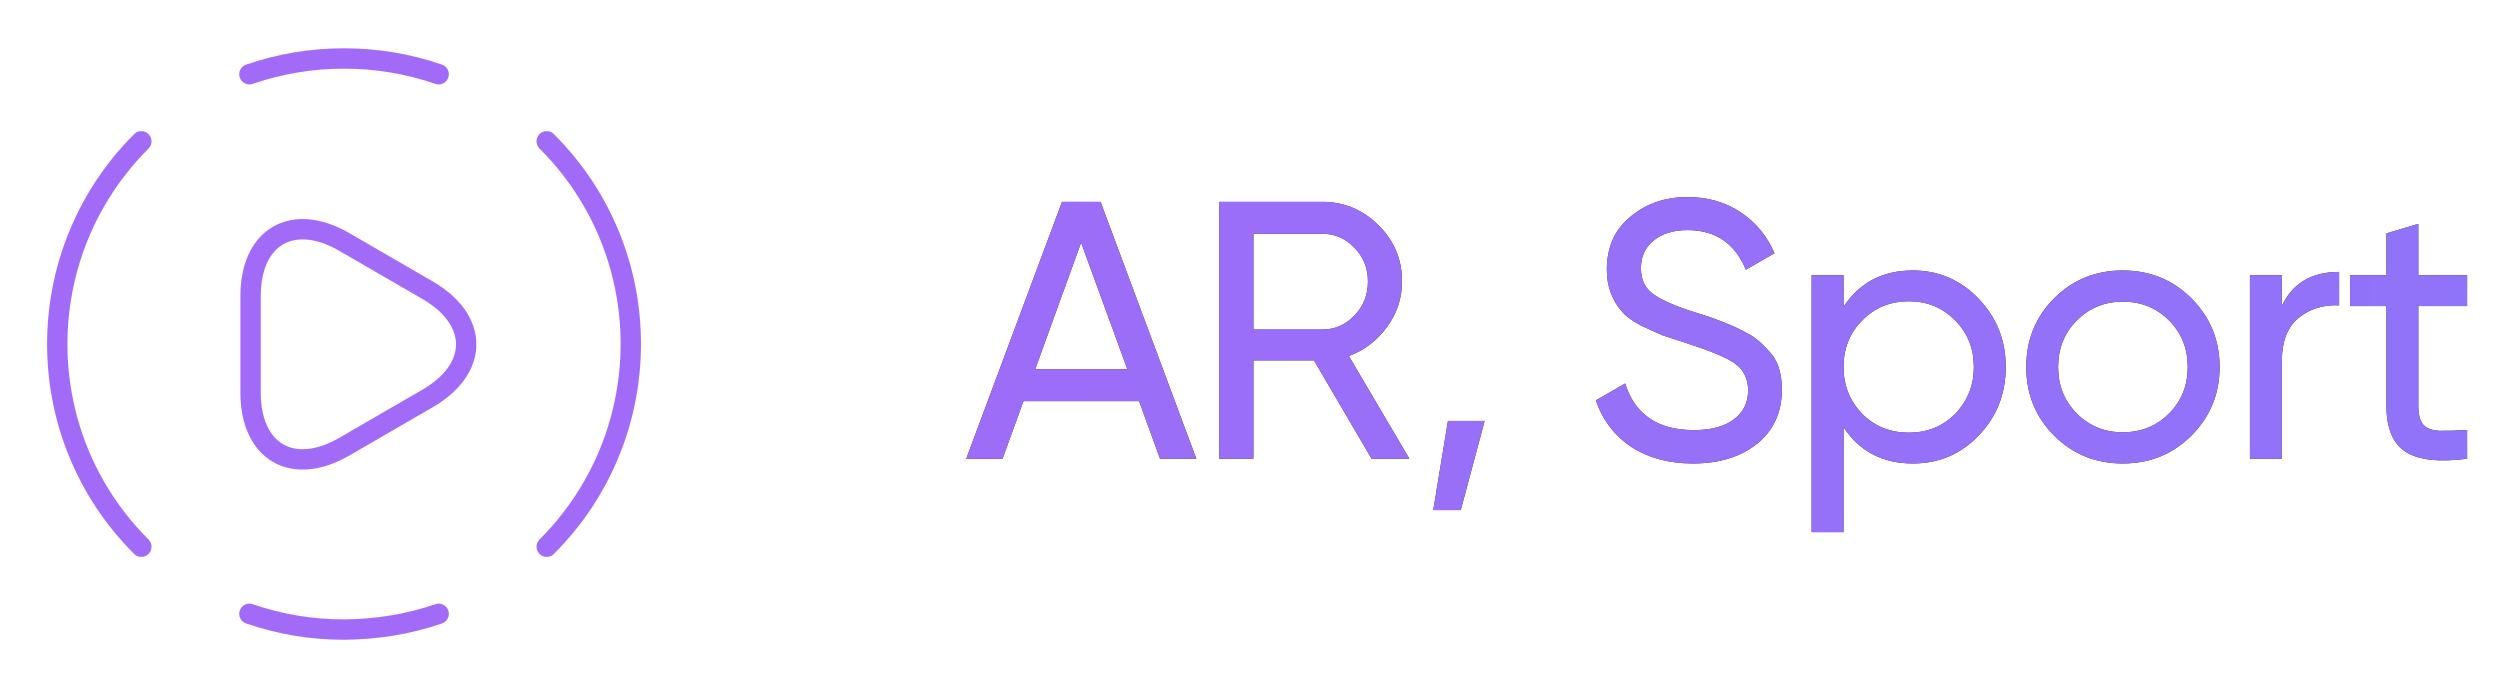
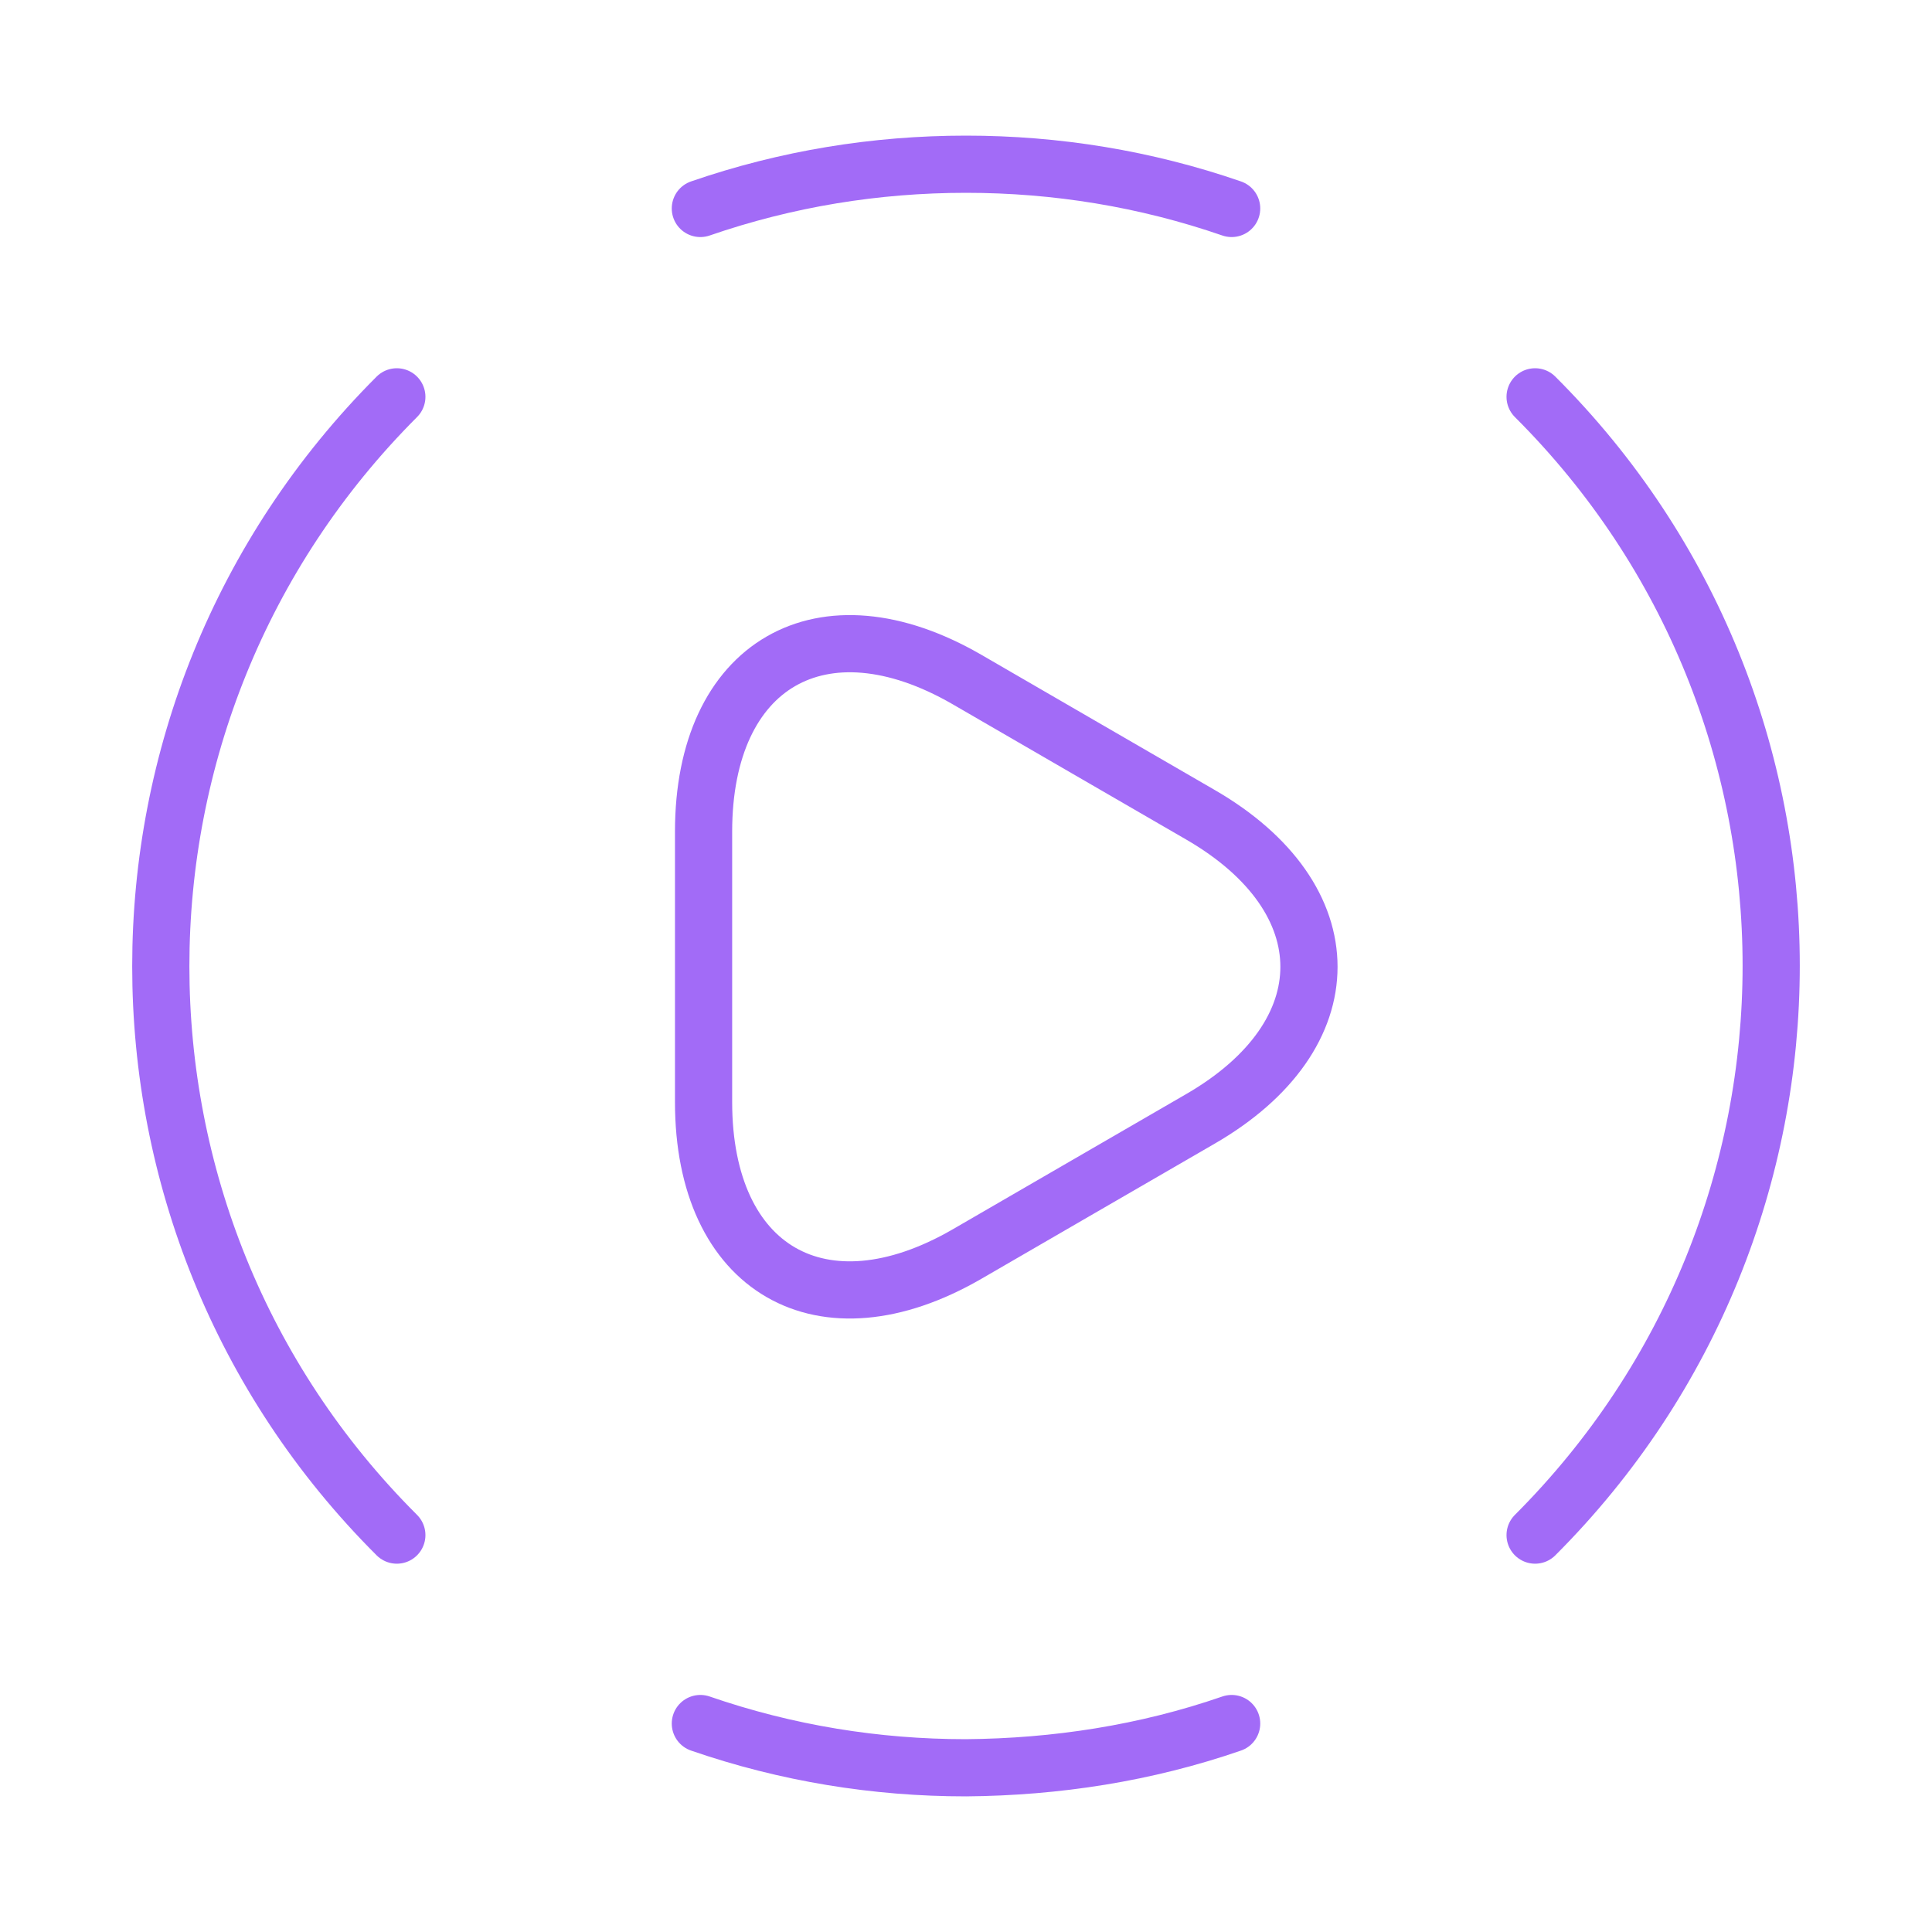
- <svg xmlns="http://www.w3.org/2000/svg" width="109" height="30" viewBox="0 0 109 30" fill="none">
-   <path d="M52.16 20H50.576L49.664 17.488H44.624L43.712 20H42.128L46.304 8.8H47.984L52.16 20ZM47.136 10.576L45.136 16.096H49.152L47.136 10.576ZM61.449 20H59.801L57.289 15.712H54.649V20H53.161V8.8H57.641C58.601 8.8 59.423 9.141 60.105 9.824C60.788 10.496 61.129 11.312 61.129 12.272C61.129 12.997 60.911 13.659 60.473 14.256C60.025 14.864 59.471 15.285 58.809 15.52L61.449 20ZM57.641 10.192H54.649V14.368H57.641C58.196 14.368 58.665 14.165 59.049 13.76C59.444 13.355 59.641 12.859 59.641 12.272C59.641 11.685 59.444 11.195 59.049 10.8C58.665 10.395 58.196 10.192 57.641 10.192ZM63.13 18.352H64.73L63.69 22.24H62.49L63.13 18.352ZM73.817 20.208C72.772 20.208 71.876 19.968 71.129 19.488C70.393 18.997 69.876 18.32 69.577 17.456L70.857 16.72C71.284 18.075 72.281 18.752 73.849 18.752C74.607 18.752 75.188 18.597 75.593 18.288C76.009 17.979 76.217 17.557 76.217 17.024C76.217 16.501 76.015 16.101 75.609 15.824C75.247 15.579 74.569 15.296 73.577 14.976L72.505 14.624C72.271 14.528 71.961 14.389 71.577 14.208C71.204 14.016 70.932 13.824 70.761 13.632C70.292 13.12 70.057 12.496 70.057 11.76C70.057 10.779 70.399 10.011 71.081 9.456C71.764 8.88 72.596 8.592 73.577 8.592C74.452 8.592 75.22 8.811 75.881 9.248C76.543 9.685 77.039 10.283 77.369 11.04L76.121 11.76C75.641 10.608 74.793 10.032 73.577 10.032C72.969 10.032 72.479 10.181 72.105 10.48C71.732 10.779 71.545 11.184 71.545 11.696C71.545 12.187 71.721 12.56 72.073 12.816C72.436 13.083 73.044 13.349 73.897 13.616L74.553 13.824C74.916 13.963 75.113 14.037 75.145 14.048C75.487 14.176 75.86 14.352 76.265 14.576C76.553 14.736 76.841 14.981 77.129 15.312C77.503 15.685 77.689 16.245 77.689 16.992C77.689 17.973 77.332 18.757 76.617 19.344C75.892 19.92 74.959 20.208 73.817 20.208ZM83.403 11.792C84.523 11.792 85.478 12.203 86.267 13.024C87.057 13.845 87.451 14.837 87.451 16C87.451 17.173 87.057 18.171 86.267 18.992C85.489 19.803 84.534 20.208 83.403 20.208C82.081 20.208 81.073 19.68 80.379 18.624V23.2H78.987V12H80.379V13.376C81.073 12.32 82.081 11.792 83.403 11.792ZM83.227 18.864C84.027 18.864 84.699 18.592 85.243 18.048C85.787 17.483 86.059 16.8 86.059 16C86.059 15.189 85.787 14.512 85.243 13.968C84.699 13.413 84.027 13.136 83.227 13.136C82.417 13.136 81.739 13.413 81.195 13.968C80.651 14.512 80.379 15.189 80.379 16C80.379 16.8 80.651 17.483 81.195 18.048C81.739 18.592 82.417 18.864 83.227 18.864ZM95.544 18.992C94.734 19.803 93.736 20.208 92.552 20.208C91.368 20.208 90.371 19.803 89.56 18.992C88.75 18.181 88.344 17.184 88.344 16C88.344 14.816 88.75 13.819 89.56 13.008C90.371 12.197 91.368 11.792 92.552 11.792C93.736 11.792 94.734 12.197 95.544 13.008C96.366 13.829 96.776 14.827 96.776 16C96.776 17.173 96.366 18.171 95.544 18.992ZM92.552 18.848C93.352 18.848 94.024 18.576 94.568 18.032C95.112 17.488 95.384 16.811 95.384 16C95.384 15.189 95.112 14.512 94.568 13.968C94.024 13.424 93.352 13.152 92.552 13.152C91.763 13.152 91.096 13.424 90.552 13.968C90.008 14.512 89.736 15.189 89.736 16C89.736 16.811 90.008 17.488 90.552 18.032C91.096 18.576 91.763 18.848 92.552 18.848ZM99.489 12V13.344C99.948 12.352 100.78 11.856 101.985 11.856V13.312C101.303 13.28 100.716 13.461 100.225 13.856C99.735 14.251 99.489 14.885 99.489 15.76V20H98.097V12H99.489ZM107.567 12V13.344H105.439V17.68C105.439 18.075 105.513 18.357 105.663 18.528C105.823 18.688 106.063 18.773 106.383 18.784C106.703 18.784 107.097 18.773 107.567 18.752V20C106.34 20.16 105.444 20.059 104.879 19.696C104.324 19.333 104.047 18.661 104.047 17.68V13.344H102.463V12H104.047V10.176L105.439 9.76V12H107.567Z" fill="#2A2A2A" />
-   <path d="M52.16 20H50.576L49.664 17.488H44.624L43.712 20H42.128L46.304 8.8H47.984L52.16 20ZM47.136 10.576L45.136 16.096H49.152L47.136 10.576ZM61.449 20H59.801L57.289 15.712H54.649V20H53.161V8.8H57.641C58.601 8.8 59.423 9.141 60.105 9.824C60.788 10.496 61.129 11.312 61.129 12.272C61.129 12.997 60.911 13.659 60.473 14.256C60.025 14.864 59.471 15.285 58.809 15.52L61.449 20ZM57.641 10.192H54.649V14.368H57.641C58.196 14.368 58.665 14.165 59.049 13.76C59.444 13.355 59.641 12.859 59.641 12.272C59.641 11.685 59.444 11.195 59.049 10.8C58.665 10.395 58.196 10.192 57.641 10.192ZM63.13 18.352H64.73L63.69 22.24H62.49L63.13 18.352ZM73.817 20.208C72.772 20.208 71.876 19.968 71.129 19.488C70.393 18.997 69.876 18.32 69.577 17.456L70.857 16.72C71.284 18.075 72.281 18.752 73.849 18.752C74.607 18.752 75.188 18.597 75.593 18.288C76.009 17.979 76.217 17.557 76.217 17.024C76.217 16.501 76.015 16.101 75.609 15.824C75.247 15.579 74.569 15.296 73.577 14.976L72.505 14.624C72.271 14.528 71.961 14.389 71.577 14.208C71.204 14.016 70.932 13.824 70.761 13.632C70.292 13.12 70.057 12.496 70.057 11.76C70.057 10.779 70.399 10.011 71.081 9.456C71.764 8.88 72.596 8.592 73.577 8.592C74.452 8.592 75.22 8.811 75.881 9.248C76.543 9.685 77.039 10.283 77.369 11.04L76.121 11.76C75.641 10.608 74.793 10.032 73.577 10.032C72.969 10.032 72.479 10.181 72.105 10.48C71.732 10.779 71.545 11.184 71.545 11.696C71.545 12.187 71.721 12.56 72.073 12.816C72.436 13.083 73.044 13.349 73.897 13.616L74.553 13.824C74.916 13.963 75.113 14.037 75.145 14.048C75.487 14.176 75.86 14.352 76.265 14.576C76.553 14.736 76.841 14.981 77.129 15.312C77.503 15.685 77.689 16.245 77.689 16.992C77.689 17.973 77.332 18.757 76.617 19.344C75.892 19.92 74.959 20.208 73.817 20.208ZM83.403 11.792C84.523 11.792 85.478 12.203 86.267 13.024C87.057 13.845 87.451 14.837 87.451 16C87.451 17.173 87.057 18.171 86.267 18.992C85.489 19.803 84.534 20.208 83.403 20.208C82.081 20.208 81.073 19.68 80.379 18.624V23.2H78.987V12H80.379V13.376C81.073 12.32 82.081 11.792 83.403 11.792ZM83.227 18.864C84.027 18.864 84.699 18.592 85.243 18.048C85.787 17.483 86.059 16.8 86.059 16C86.059 15.189 85.787 14.512 85.243 13.968C84.699 13.413 84.027 13.136 83.227 13.136C82.417 13.136 81.739 13.413 81.195 13.968C80.651 14.512 80.379 15.189 80.379 16C80.379 16.8 80.651 17.483 81.195 18.048C81.739 18.592 82.417 18.864 83.227 18.864ZM95.544 18.992C94.734 19.803 93.736 20.208 92.552 20.208C91.368 20.208 90.371 19.803 89.56 18.992C88.75 18.181 88.344 17.184 88.344 16C88.344 14.816 88.75 13.819 89.56 13.008C90.371 12.197 91.368 11.792 92.552 11.792C93.736 11.792 94.734 12.197 95.544 13.008C96.366 13.829 96.776 14.827 96.776 16C96.776 17.173 96.366 18.171 95.544 18.992ZM92.552 18.848C93.352 18.848 94.024 18.576 94.568 18.032C95.112 17.488 95.384 16.811 95.384 16C95.384 15.189 95.112 14.512 94.568 13.968C94.024 13.424 93.352 13.152 92.552 13.152C91.763 13.152 91.096 13.424 90.552 13.968C90.008 14.512 89.736 15.189 89.736 16C89.736 16.811 90.008 17.488 90.552 18.032C91.096 18.576 91.763 18.848 92.552 18.848ZM99.489 12V13.344C99.948 12.352 100.78 11.856 101.985 11.856V13.312C101.303 13.28 100.716 13.461 100.225 13.856C99.735 14.251 99.489 14.885 99.489 15.76V20H98.097V12H99.489ZM107.567 12V13.344H105.439V17.68C105.439 18.075 105.513 18.357 105.663 18.528C105.823 18.688 106.063 18.773 106.383 18.784C106.703 18.784 107.097 18.773 107.567 18.752V20C106.34 20.16 105.444 20.059 104.879 19.696C104.324 19.333 104.047 18.661 104.047 17.68V13.344H102.463V12H104.047V10.176L105.439 9.76V12H107.567Z" fill="url(#paint0_linear_1251_4050)" />
+ <svg xmlns="http://www.w3.org/2000/svg" width="30" height="30" viewBox="0 0 30 30" fill="none">
  <path d="M23.837 23.837C28.725 18.95 28.725 11.037 23.837 6.162" stroke="#A26BF7" stroke-width="0.888" stroke-linecap="round" stroke-linejoin="round" />
  <path d="M6.162 6.162C1.275 11.05 1.275 18.962 6.162 23.837" stroke="#A26BF7" stroke-width="0.888" stroke-linecap="round" stroke-linejoin="round" />
  <path d="M10.875 26.763C12.213 27.225 13.6 27.45 15 27.45C16.4 27.438 17.788 27.225 19.125 26.763" stroke="#A26BF7" stroke-width="0.888" stroke-linecap="round" stroke-linejoin="round" />
  <path d="M10.875 3.237C12.213 2.775 13.6 2.55 15 2.55C16.4 2.55 17.788 2.775 19.125 3.237" stroke="#A26BF7" stroke-width="0.888" stroke-linecap="round" stroke-linejoin="round" />
  <path d="M10.925 15V12.913C10.925 10.313 12.763 9.25 15.013 10.55L16.825 11.6L18.638 12.65C20.888 13.95 20.888 16.075 18.638 17.375L16.825 18.425L15.013 19.475C12.763 20.775 10.925 19.713 10.925 17.113V15Z" stroke="#A26BF7" stroke-width="0.888" stroke-miterlimit="10" stroke-linecap="round" stroke-linejoin="round" />
-   <defs>
-     <linearGradient id="paint0_linear_1251_4050" x1="42" y1="18" x2="109" y2="17.5" gradientUnits="userSpaceOnUse">
-       <stop stop-color="#9D6DF8" />
-       <stop offset="1" stop-color="#8F73F8" />
-     </linearGradient>
-   </defs>
</svg>
